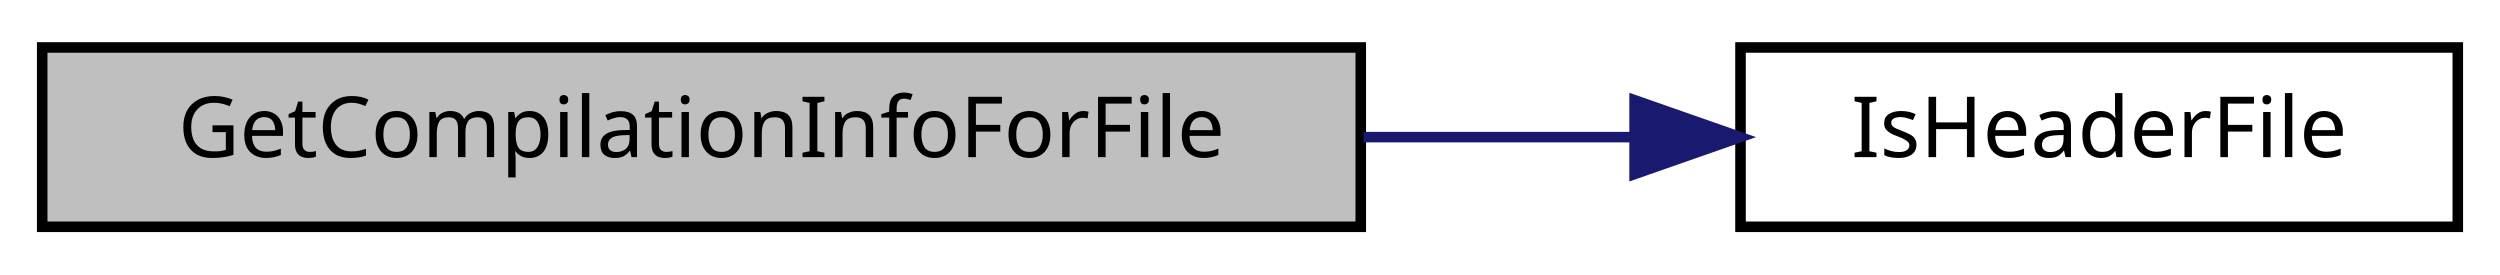
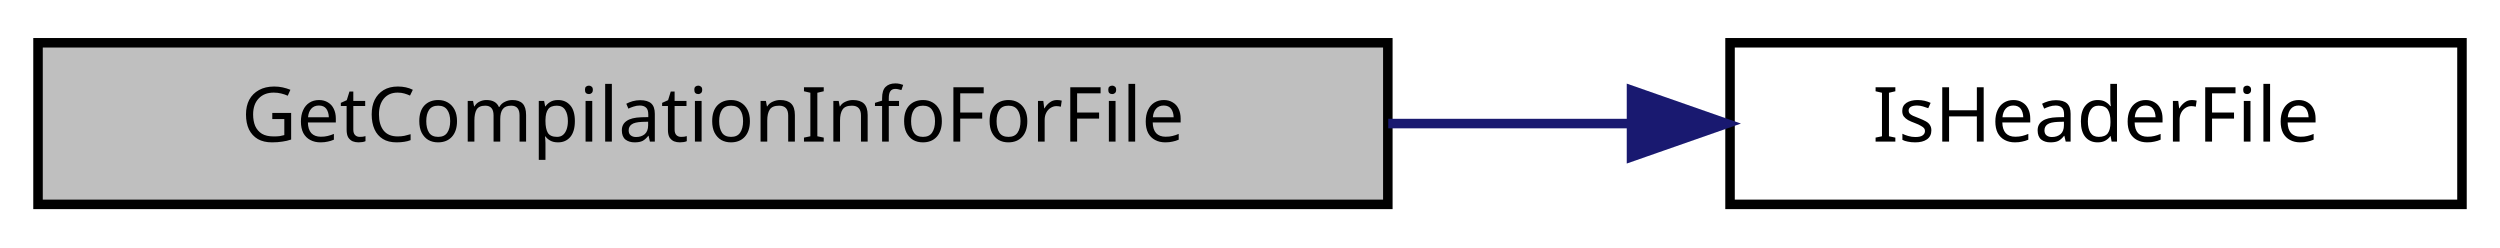
- <svg xmlns="http://www.w3.org/2000/svg" xmlns:xlink="http://www.w3.org/1999/xlink" width="237pt" height="26pt" viewBox="0.00 0.00 237.00 26.00">
+ <svg xmlns="http://www.w3.org/2000/svg" xmlns:xlink="http://www.w3.org/1999/xlink" width="263pt" height="26pt" viewBox="0.00 0.00 263.00 26.00">
  <g id="graph0" class="graph" transform="scale(1 1) rotate(0) translate(4 22)">
    <g id="node1" class="node">
-       <polygon fill="#bfbfbf" stroke="#000000" points="0,-.5 0,-17.5 125,-17.5 125,-.5 0,-.5" />
-       <text text-anchor="middle" x="62.5" y="-7.1" font-family="InputSans" font-size="8.00" fill="#000000">GetCompilationInfoForFile</text>
+       <polygon fill="#bfbfbf" stroke="#000000" points="0,-.5 0,-17.5 142,-17.5 142,-.5 0,-.5" />
+       <text text-anchor="middle" x="71" y="-7.1" font-family="InputSans" font-size="8.00" fill="#000000">GetCompilationInfoForFile</text>
    </g>
    <g id="node2" class="node">
      <g id="a_node2">
        <a xlink:href="_8ycm__extra__conf_8py.html#a6bb59f541be0dcbde53eba606d48ddf8" target="_top" xlink:title="IsHeaderFile">
-           <polygon fill="none" stroke="#000000" points="161,-.5 161,-17.5 229,-17.5 229,-.5 161,-.5" />
-           <text text-anchor="middle" x="195" y="-7.1" font-family="InputSans" font-size="8.00" fill="#000000">IsHeaderFile</text>
+           <polygon fill="none" stroke="#000000" points="178,-.5 178,-17.5 255,-17.5 255,-.5 178,-.5" />
+           <text text-anchor="middle" x="216.5" y="-7.1" font-family="InputSans" font-size="8.00" fill="#000000">IsHeaderFile</text>
        </a>
      </g>
    </g>
    <g id="edge1" class="edge">
-       <path fill="none" stroke="#191970" d="M125.258,-9C133.912,-9 142.645,-9 150.865,-9" />
-       <polygon fill="#191970" stroke="#191970" points="150.959,-12.5 160.959,-9 150.959,-5.5 150.959,-12.5" />
+       <path fill="none" stroke="#191970" d="M142.045,-9C150.668,-9 159.322,-9 167.524,-9" />
+       <polygon fill="#191970" stroke="#191970" points="167.634,-12.5 177.634,-9 167.634,-5.5 167.634,-12.5" />
    </g>
  </g>
</svg>
